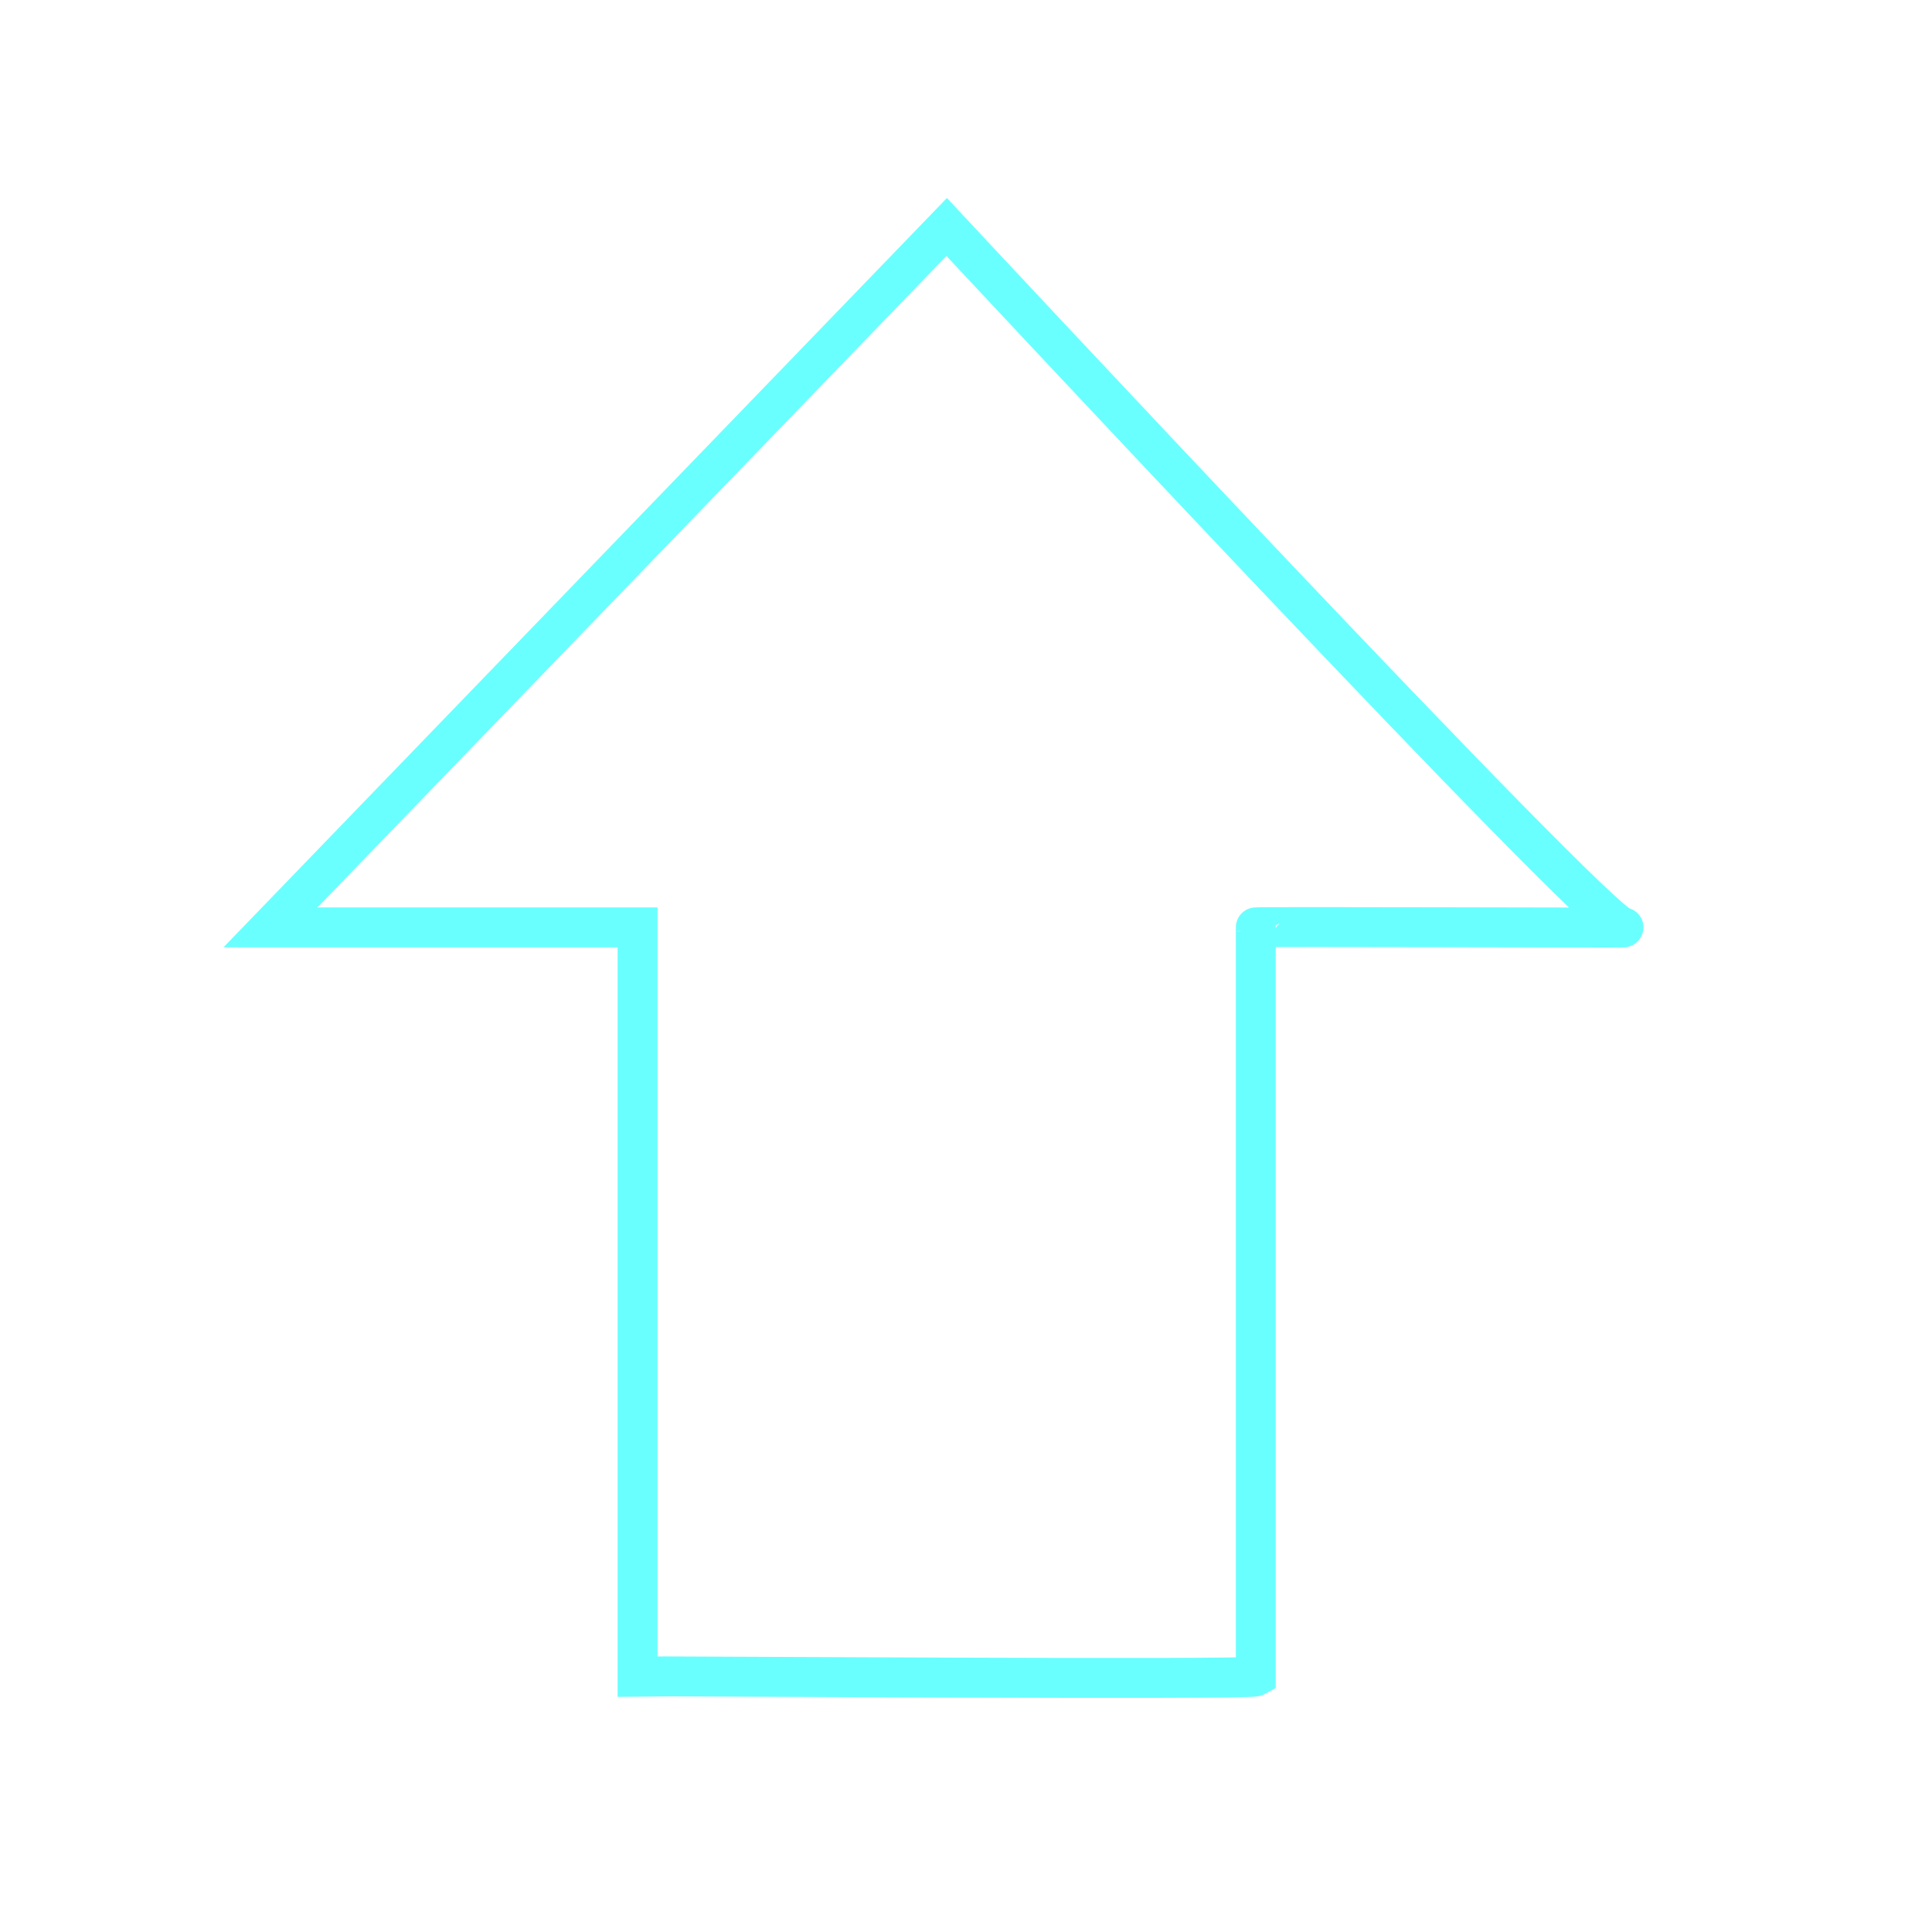
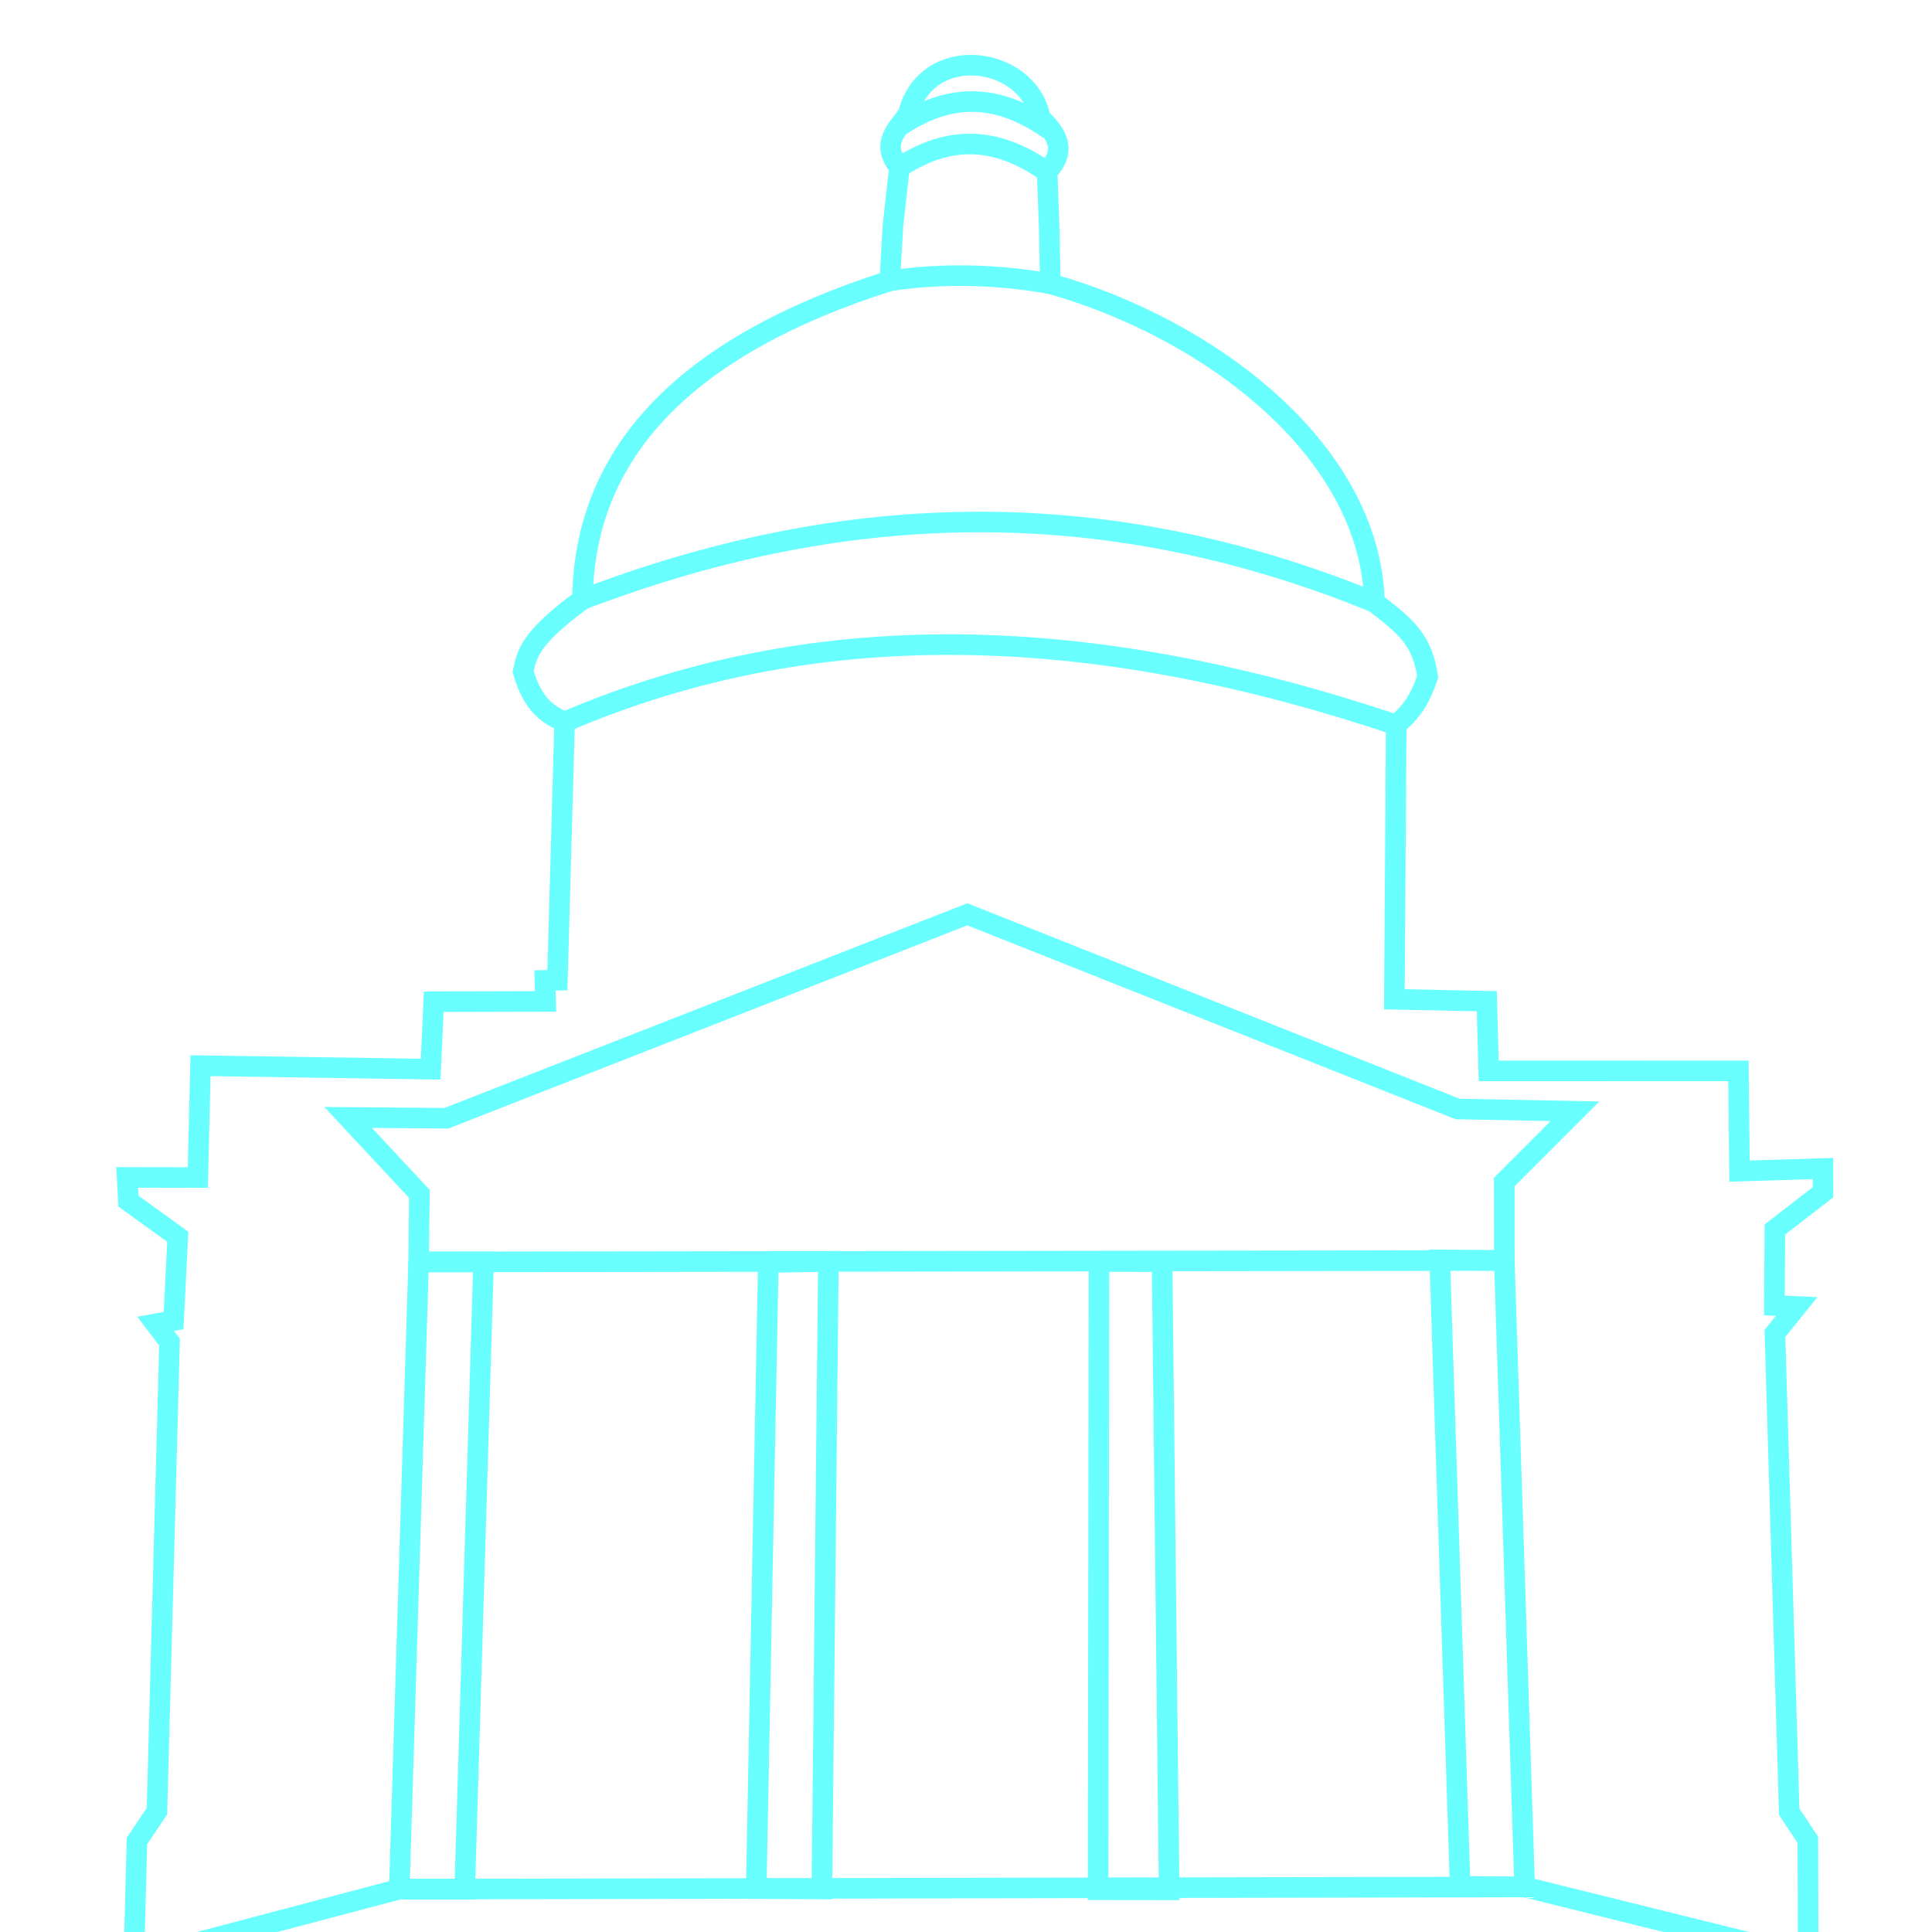
<svg xmlns="http://www.w3.org/2000/svg" width="100mm" height="100mm" viewBox="0 0 100 100" version="1.1" id="svg8">
  <defs id="defs2" />
  <g id="layer1">
-     <path style="fill:none;stroke:#69ffff;stroke-width:2.065;stroke-linecap:butt;stroke-linejoin:miter;stroke-opacity:1;stroke-miterlimit:4;stroke-dasharray:none" d="m 33,86.77 c 1.174,-0.028 31.666,0.192 32,0 V 48 c -0.01,-0.048 19.956,0.03 19,0 C 82.745,47.96 49,11.748 49,11.748 L 14,48 h 19 z" id="path1027" />
+     <g id="g4093" transform="matrix(0.9145119,0,0,0.9146185,20.46077,16.29495)" style="stroke-width:1.093">
+       <path style="display:inline;fill:none;stroke:#69ffff;stroke-width:1.164;stroke-linecap:butt;stroke-linejoin:miter;stroke-miterlimit:4;stroke-dasharray:none;stroke-opacity:1" d="m -14.796,93.063 0.173,-6.691 1.133,-1.692 0.712,-26.545 -0.789,-1.034 1.018,-0.186 0.238,-4.741 -2.792,-2.014 -0.075,-1.344 4.001,0.007 0.153,-6.329 13.027,0.196 0.171,-3.818 6.333,-0.016 -0.038,-1.19 0.706,-0.01 0.408,-14.613 C 8.686,22.634 7.804,22.149 7.234,20.187 7.453,19.234 7.543,18.34 10.594,16.111 10.68,7.82 16.373,1.767 27.987,-1.925 l 0.18,-3.117 0.367,-3.306 c -1.098,-1.322 -0.151,-2.094 0.497,-3.019 1.024,-4.081 6.79,-3.324 7.472,0.215 1.003,1.007 1.501,1.832 0.39,3.066 l 0.119,3.226 0.061,3.101 c 8.845,2.483 18.112,9.308 18.347,18.029 1.799,1.378 2.68,2.1 3.015,4.203 -0.43,1.267 -0.867,1.947 -1.784,2.737 l -0.105,15.524 5.231,0.112 0.107,3.939 14.134,0.005 0.063,5.668 4.721,-0.145 0.003,1.347 -2.726,2.105 -0.023,4.297 1.261,0.057 -1.232,1.527 0.808,27.063 1.054,1.593 0.021,6.646 -5.632,1.053 -82.991,-0.056 z" id="path912" />
+       <path style="display:inline;fill:none;stroke:#69ffff;stroke-width:1.164;stroke-linecap:butt;stroke-linejoin:miter;stroke-miterlimit:4;stroke-dasharray:none;stroke-opacity:1" d="m 27.987,-1.925 c 3.089,-0.459 6.112,-0.36 9.085,0.166" id="path858" />
+       <path style="display:inline;fill:none;stroke:#69ffff;stroke-width:1.164;stroke-linecap:butt;stroke-linejoin:miter;stroke-miterlimit:4;stroke-dasharray:none;stroke-opacity:1" d="M 10.594,16.111 C 24.821,10.67 39.643,9.812 55.419,16.27 v 0 0" id="path950" />
+       <path style="display:inline;fill:none;stroke:#69ffff;stroke-width:1.164;stroke-linecap:butt;stroke-linejoin:miter;stroke-miterlimit:4;stroke-dasharray:none;stroke-opacity:1" d="M 9.583,23.042 C 24.362,16.698 40.183,17.681 56.65,23.21 v 0" id="path1080" />
+       <path style="display:inline;fill:none;stroke:#69ffff;stroke-width:1.164;stroke-linecap:butt;stroke-linejoin:miter;stroke-miterlimit:4;stroke-dasharray:none;stroke-opacity:1" d="M -2.668,45.422 2.897,45.467 32.375,33.926 60.123,44.943 l 6.647,0.129 -4.005,4.005 0.004,4.441 -61.449,0.081 0.045,-3.849 z" id="path1210" />
+       <path style="display:inline;fill:none;stroke:#69ffff;stroke-width:1.164;stroke-linecap:butt;stroke-linejoin:miter;stroke-miterlimit:4;stroke-dasharray:none;stroke-opacity:1" d="m 1.32,53.599 -1.094,35.496 3.704,0.003 1.066,-35.499 -3.676,5.29e-4 v 0 0 0" id="path1986" />
+       <path style="display:inline;fill:none;stroke:#69ffff;stroke-width:1.164;stroke-linecap:butt;stroke-linejoin:miter;stroke-miterlimit:4;stroke-dasharray:none;stroke-opacity:1" d="m 21.113,53.628 -0.684,35.435 3.715,0.021 0.369,-35.513 z" id="path2040" />
+       <path style="display:inline;fill:none;stroke:#69ffff;stroke-width:1.164;stroke-linecap:butt;stroke-linejoin:miter;stroke-miterlimit:4;stroke-dasharray:none;stroke-opacity:1" d="m 39.827,53.574 -0.05,35.556 4.02,0.005 -0.399,-35.552 z" id="path2042" />
+       <path style="display:inline;fill:none;stroke:#69ffff;stroke-width:1.164;stroke-linecap:butt;stroke-linejoin:miter;stroke-miterlimit:4;stroke-dasharray:none;stroke-opacity:1" d="m 59.114,53.483 1.155,35.455 3.65,0.032 -1.151,-35.452 z" id="path2134" />
+       <path style="display:inline;fill:none;stroke:#69ffff;stroke-width:1.164;stroke-linecap:butt;stroke-linejoin:miter;stroke-miterlimit:4;stroke-dasharray:none;stroke-opacity:1" d="M -14.796,93.063 0.226,89.094 63.919,88.97 79.966,92.949" id="path2853" />
+     </g>
+     <path style="fill:none;stroke:#69ffff;stroke-width:1.065;stroke-linecap:butt;stroke-linejoin:miter;stroke-opacity:1;stroke-miterlimit:4;stroke-dasharray:none" d="m 46.555,8.66 c 2.228,-1.443 4.673,-1.852 7.644,0.24 v 0 0" id="path4225" />
+     <path style="fill:none;stroke:#69ffff;stroke-width:1.065;stroke-linecap:butt;stroke-linejoin:miter;stroke-miterlimit:4;stroke-dasharray:none;stroke-opacity:1" d="m 46.666,6.463 c 2.228,-1.443 4.673,-1.852 7.644,0.24 v 0 0" id="path4474" />
  </g>
</svg>
